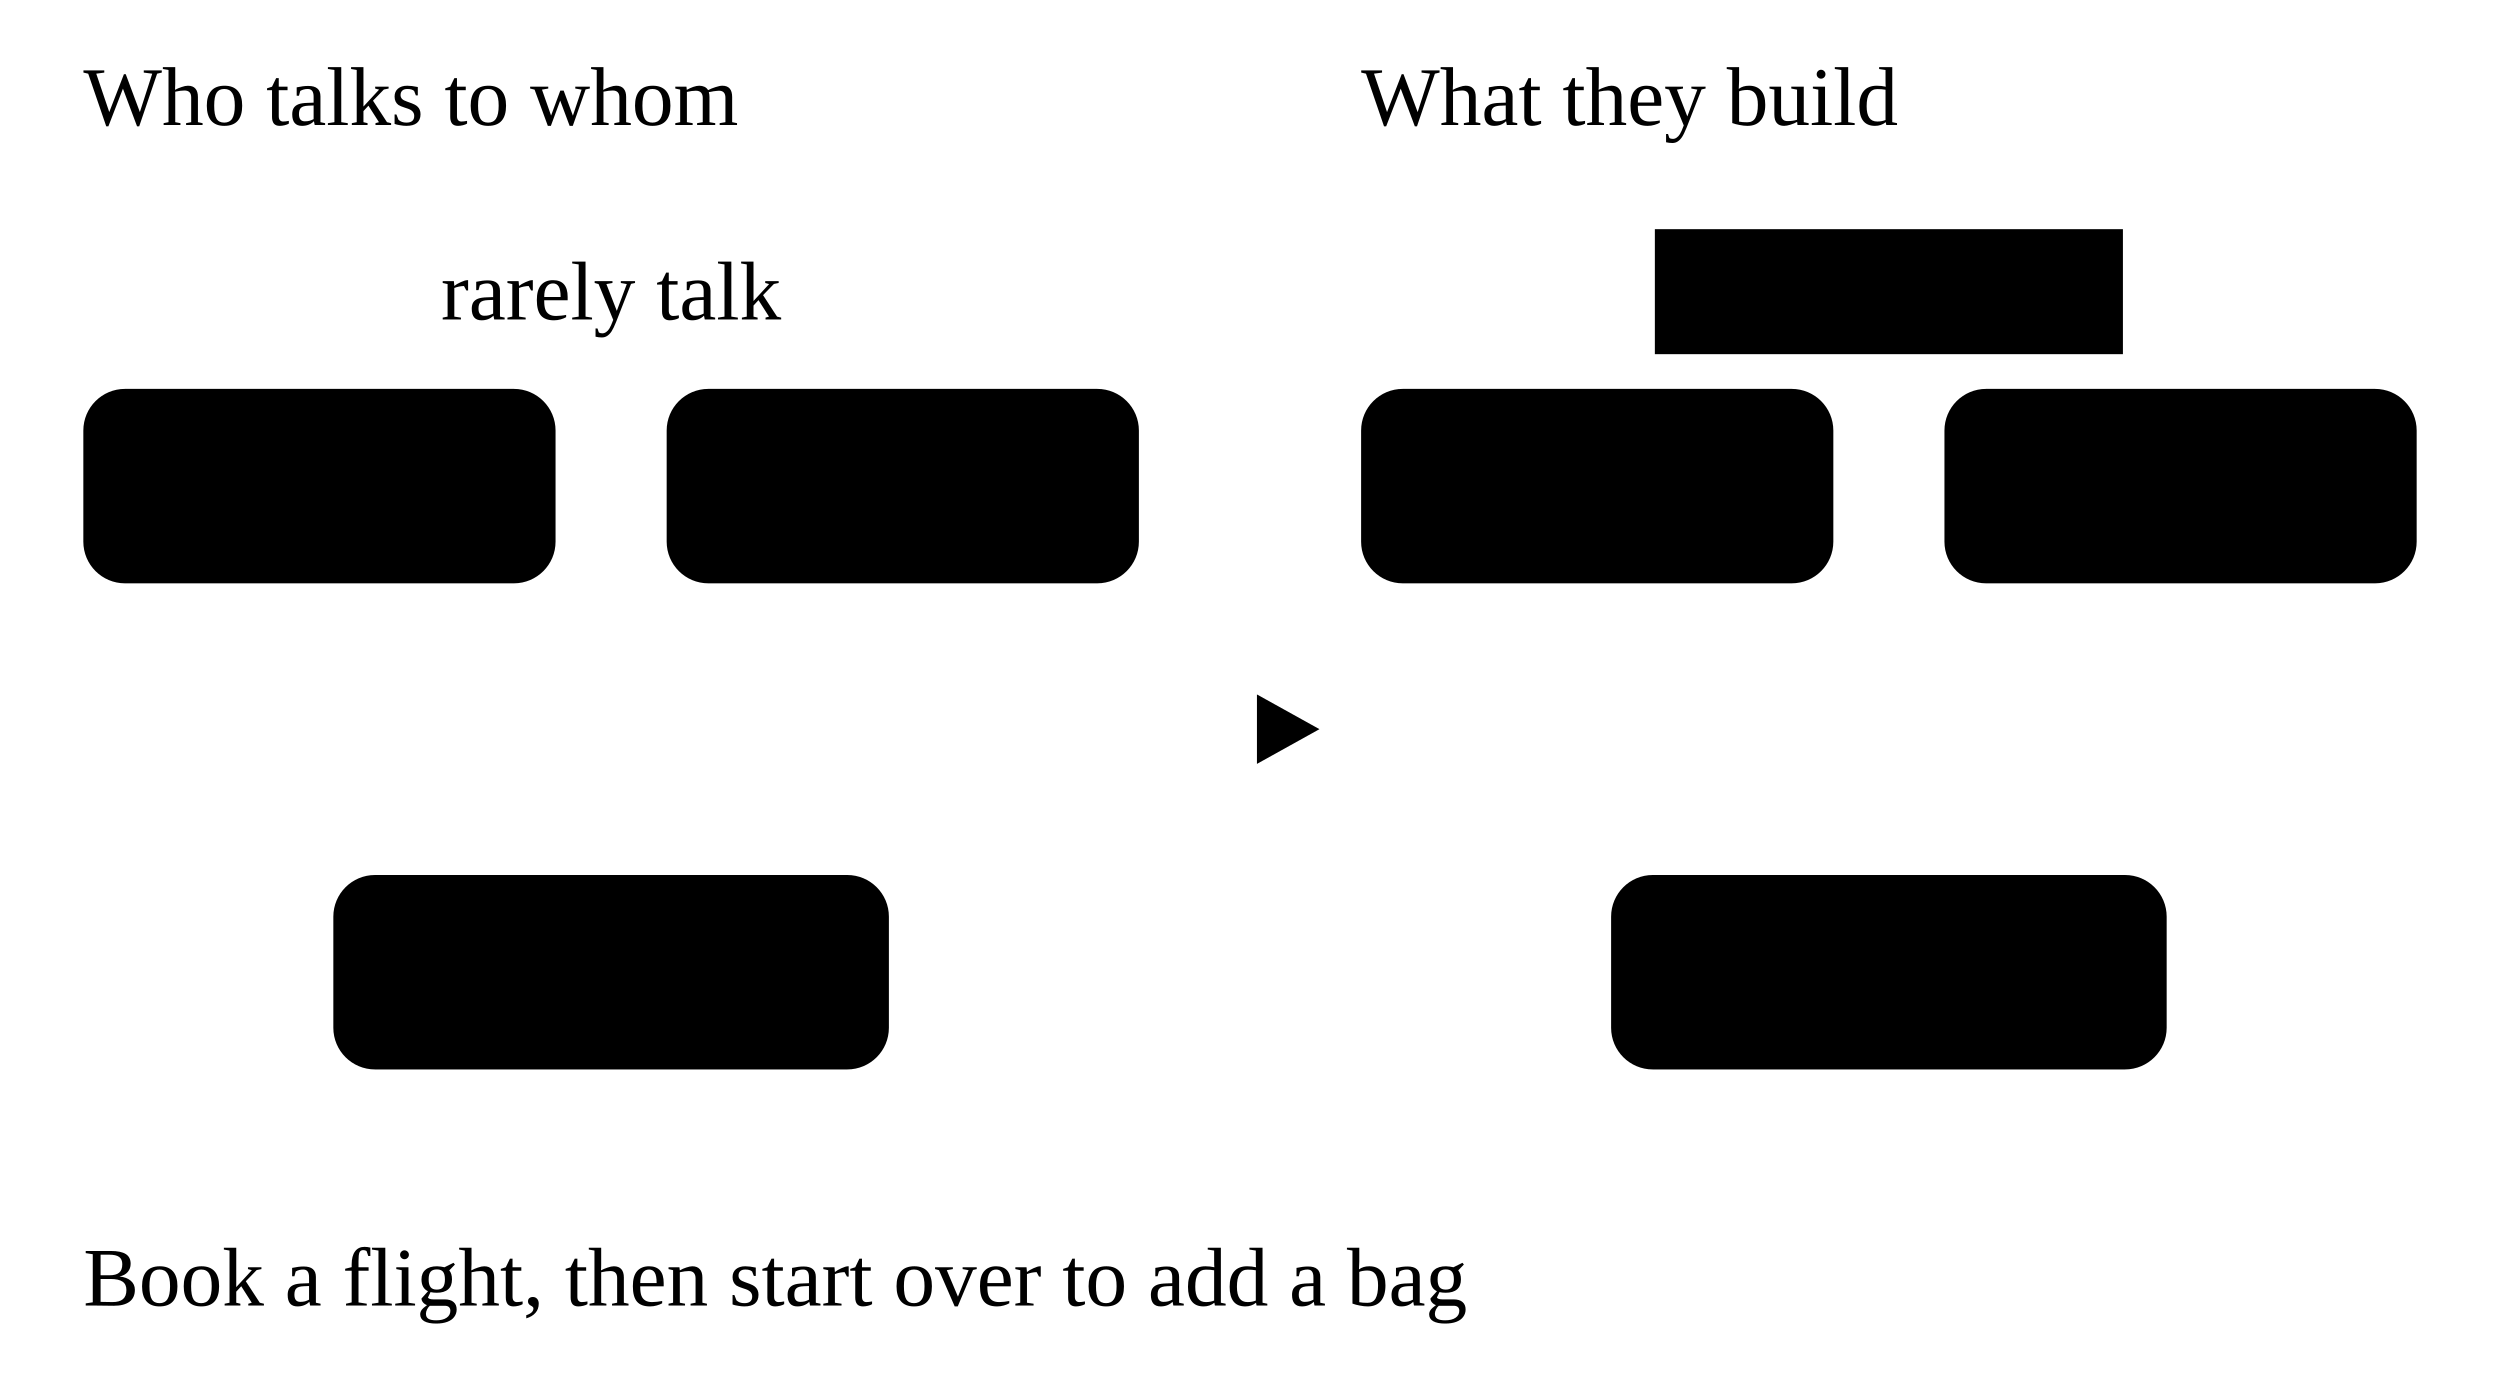
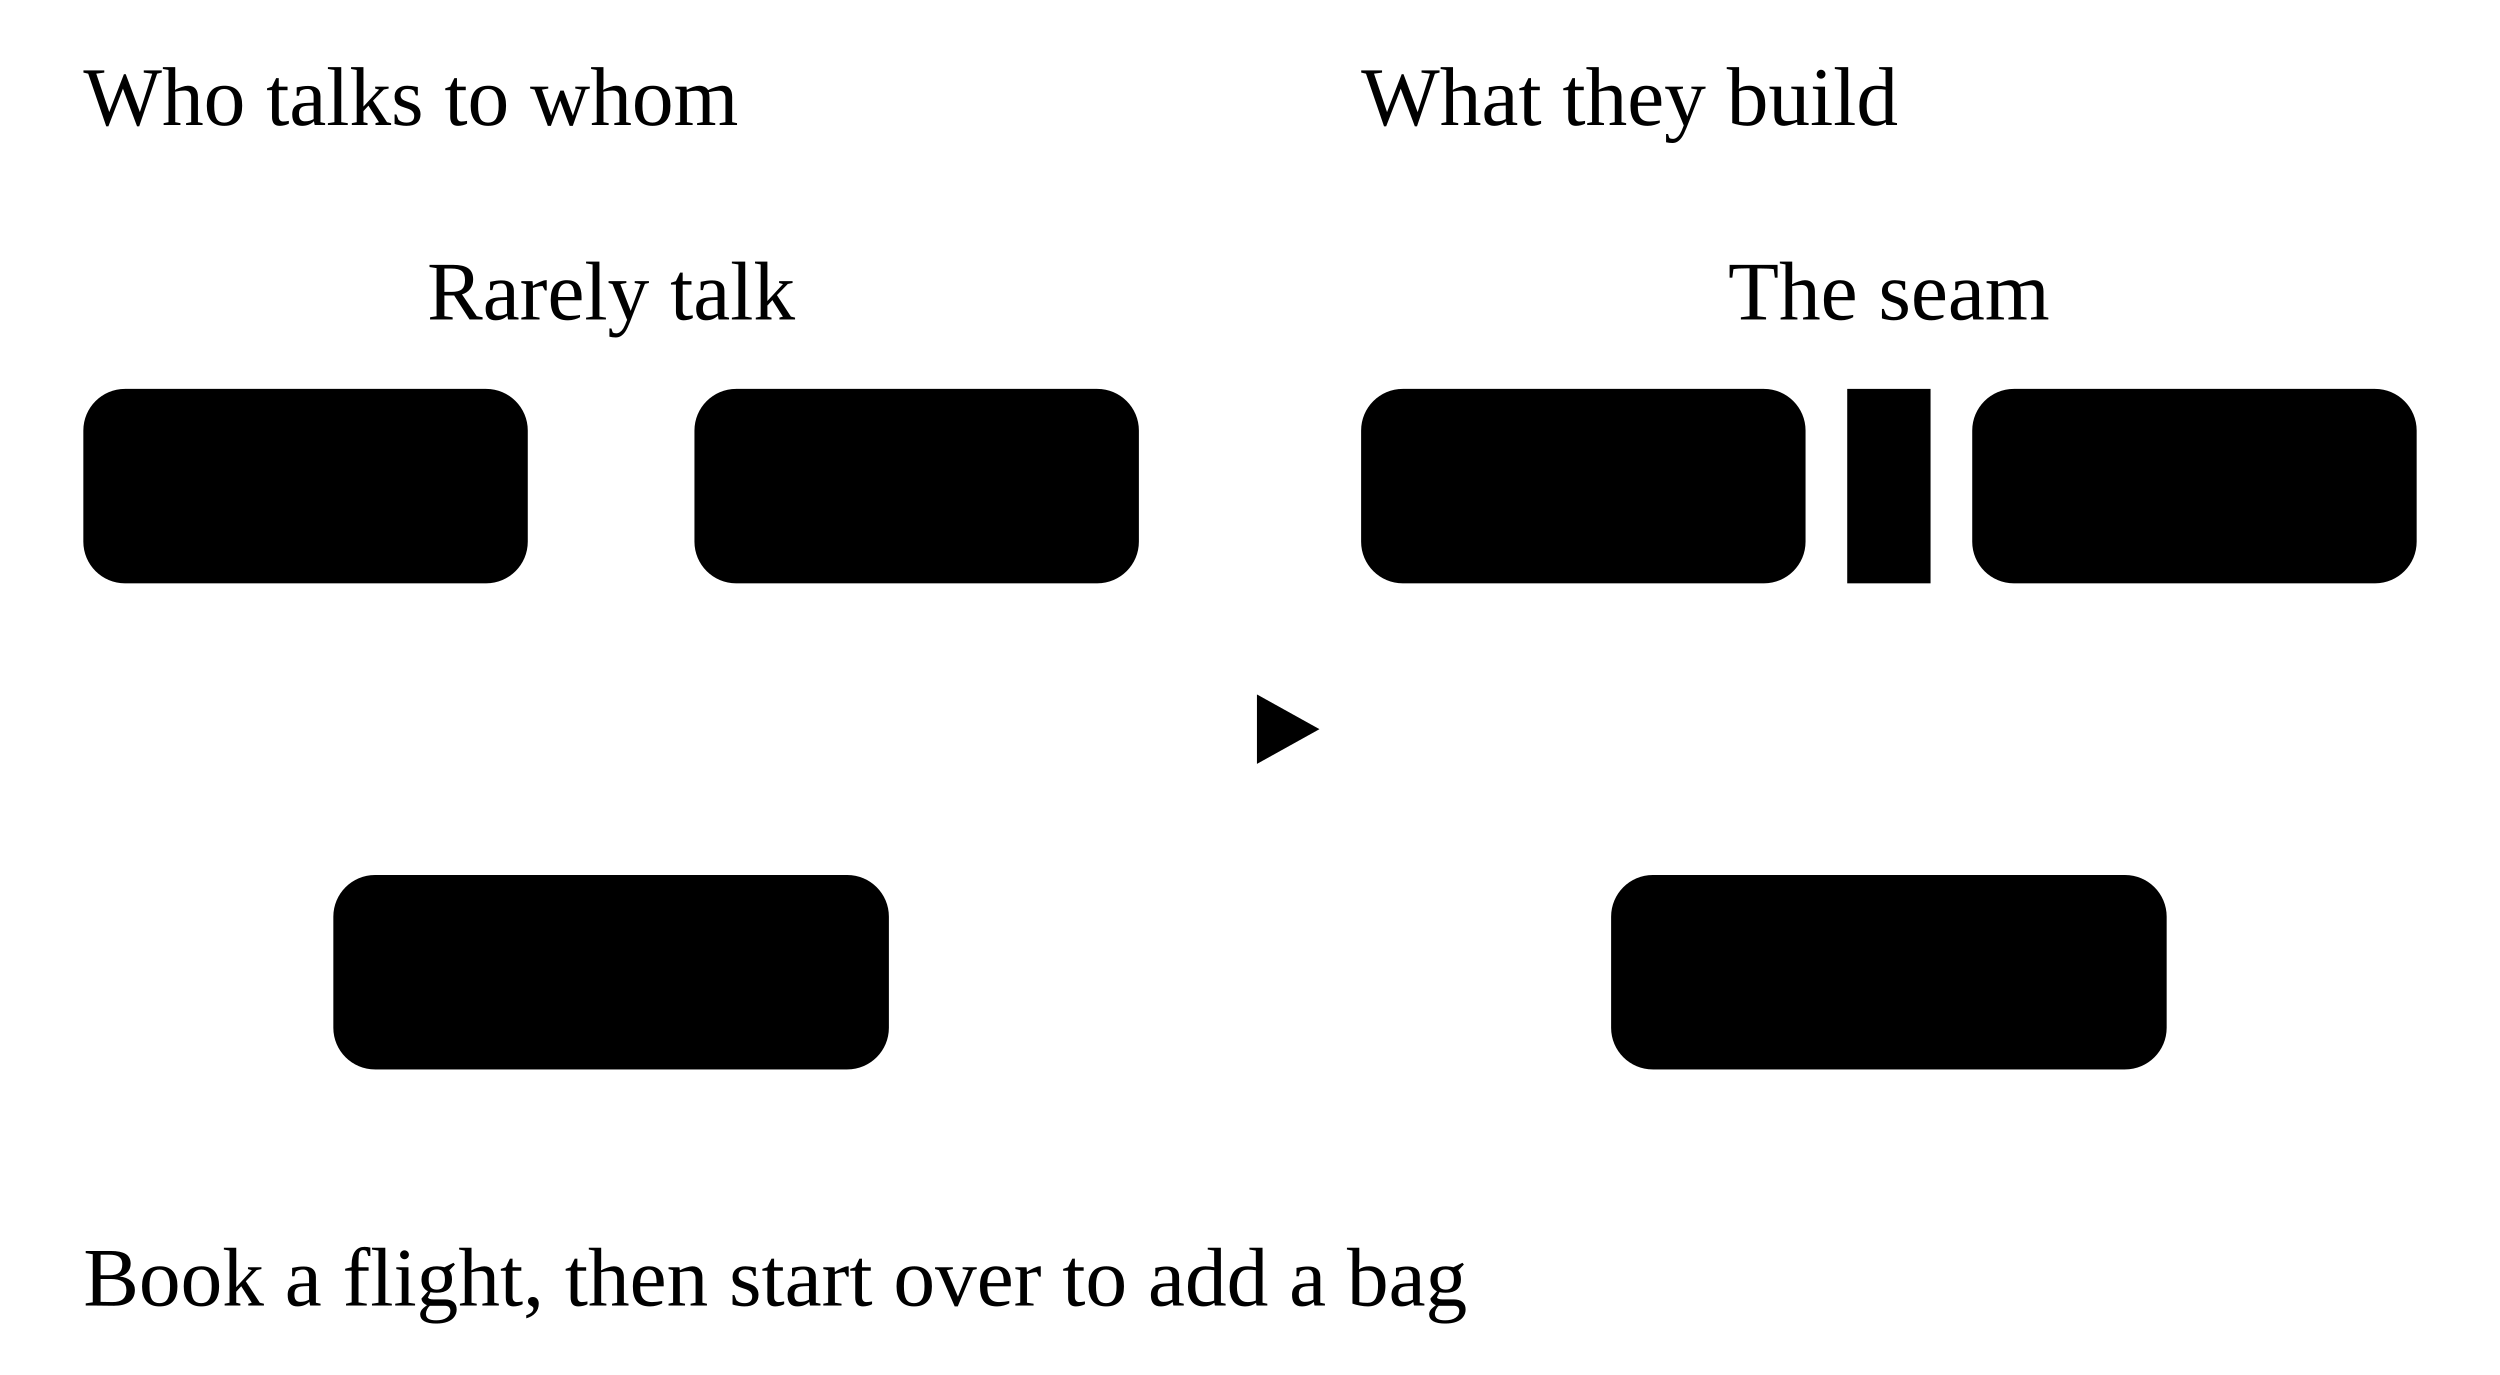
<svg xmlns="http://www.w3.org/2000/svg" class="fig" viewBox="0 0 360 198" role="img" aria-labelledby="fig-conway-title fig-conway-desc">
  <text class="fig-label" x="12" y="18">Who talks to whom</text>
-   <text class="fig-note" x="88" y="46" text-anchor="middle">rarely talk</text>
-   <path class="fig-axis" d="M46,84 L78,126 M130,84 L98,126" />
-   <rect class="fig-pipe" x="12" y="56" width="68" height="28" rx="6" />
-   <rect class="fig-pipe" x="96" y="56" width="68" height="28" rx="6" />
+   <text class="fig-note" x="88" y="46" text-anchor="middle">Rarely talk</text>
+   <path class="fig-axis" d="M44,84 L78,126 M132,84 L98,126" />
+   <rect class="fig-pipe" x="12" y="56" width="64" height="28" rx="6" />
+   <rect class="fig-pipe" x="100" y="56" width="64" height="28" rx="6" />
  <rect class="fig-pipe" x="48" y="126" width="80" height="28" rx="6" />
-   <text class="fig-label" x="46" y="74.5" text-anchor="middle">Flights</text>
-   <text class="fig-label" x="130" y="74.5" text-anchor="middle">Bags</text>
+   <text class="fig-label" x="44" y="74.5" text-anchor="middle">Flights</text>
+   <text class="fig-label" x="132" y="74.5" text-anchor="middle">Bags</text>
  <text class="fig-label" x="88" y="144.5" text-anchor="middle">Payments</text>
  <path class="fig-axis" d="M168,105 L181,105" />
  <path class="fig-arrow-ink" d="M181,100 L190,105 L181,110 Z" />
  <text class="fig-label" x="196" y="18">What they build</text>
-   <rect class="fig-mark" x="238.3" y="33" width="67.4" height="18" />
-   <text class="fig-label fig-on-mark" x="272" y="46" text-anchor="middle">The seam</text>
-   <path class="fig-axis" d="M230,84 L262,126 M314,84 L282,126" />
-   <rect class="fig-pipe" x="196" y="56" width="68" height="28" rx="6" />
-   <rect class="fig-pipe" x="280" y="56" width="68" height="28" rx="6" />
+   <text class="fig-label" x="272" y="46" text-anchor="middle">The seam</text>
+   <rect class="fig-mark" x="266" y="56" width="12" height="28" />
+   <path class="fig-axis" d="M228,84 L262,126 M316,84 L282,126" />
+   <rect class="fig-pipe" x="196" y="56" width="64" height="28" rx="6" />
+   <rect class="fig-pipe" x="284" y="56" width="64" height="28" rx="6" />
  <rect class="fig-pipe" x="232" y="126" width="80" height="28" rx="6" />
-   <text class="fig-label" x="230" y="74.5" text-anchor="middle">Flights</text>
-   <text class="fig-label" x="314" y="74.5" text-anchor="middle">Bags</text>
+   <text class="fig-label" x="228" y="74.5" text-anchor="middle">Flights</text>
+   <text class="fig-label" x="316" y="74.5" text-anchor="middle">Bags</text>
  <text class="fig-label" x="272" y="144.5" text-anchor="middle">Payments</text>
  <text class="fig-note" x="12" y="188">Book a flight, then start over to add a bag</text>
</svg>
